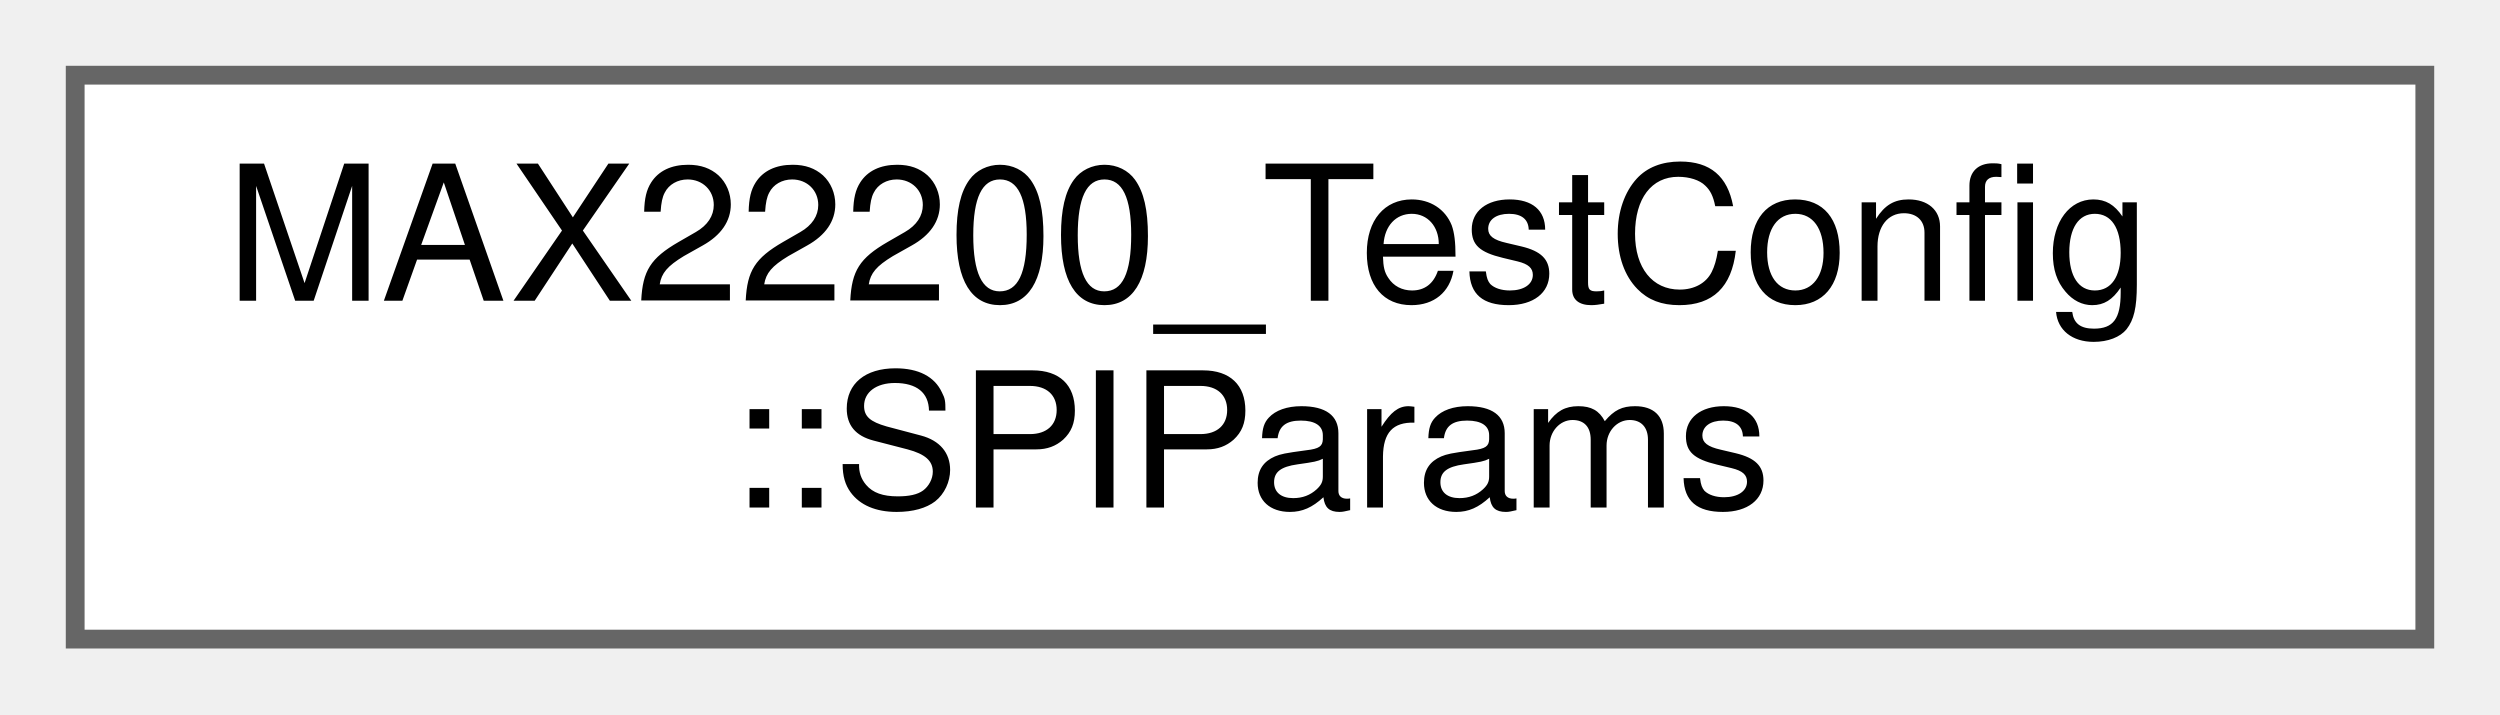
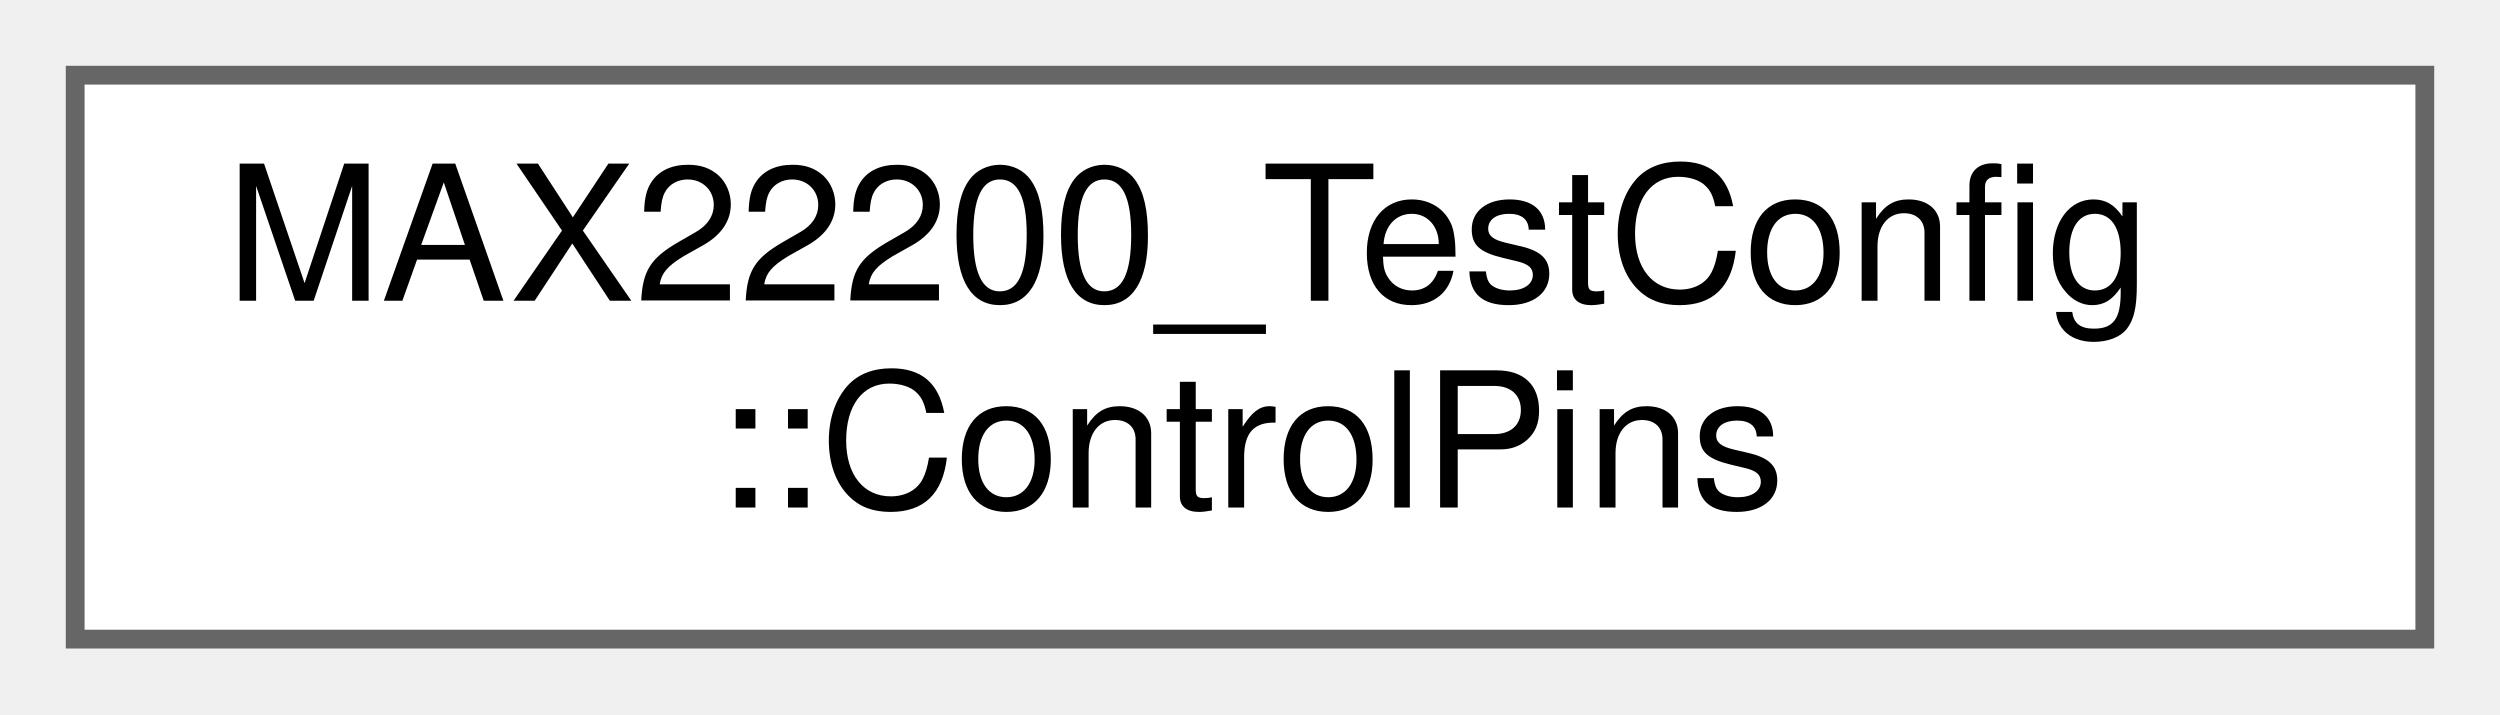
<svg xmlns="http://www.w3.org/2000/svg" xmlns:xlink="http://www.w3.org/1999/xlink" width="133pt" height="38pt" viewBox="0.00 0.00 133.00 38.00">
  <g id="graph0" class="graph" transform="scale(1 1) rotate(0) translate(4 34)">
    <g id="Node000000" class="node">
      <g id="a_Node000000">
-         <a xlink:href="structMAX22200__TestConfig_1_1SPIParams.html" target="_top" xlink:title="SPI Communication Parameters.">
+         <a xlink:href="structMAX22200__TestConfig_1_1ControlPins.html" target="_top" xlink:title="Control GPIO Pins for MAX22200.">
          <polygon fill="white" stroke="#666666" points="125,-30 0,-30 0,0 125,0 125,-30" />
          <text text-anchor="start" x="8" y="-18" font-family="Helvetica,sans-Serif" font-size="10.00">MAX22200_TestConfig</text>
-           <text text-anchor="middle" x="62.5" y="-7" font-family="Helvetica,sans-Serif" font-size="10.00">::SPIParams</text>
+           <text text-anchor="middle" x="62.5" y="-7" font-family="Helvetica,sans-Serif" font-size="10.00">::ControlPins</text>
        </a>
      </g>
    </g>
  </g>
</svg>
